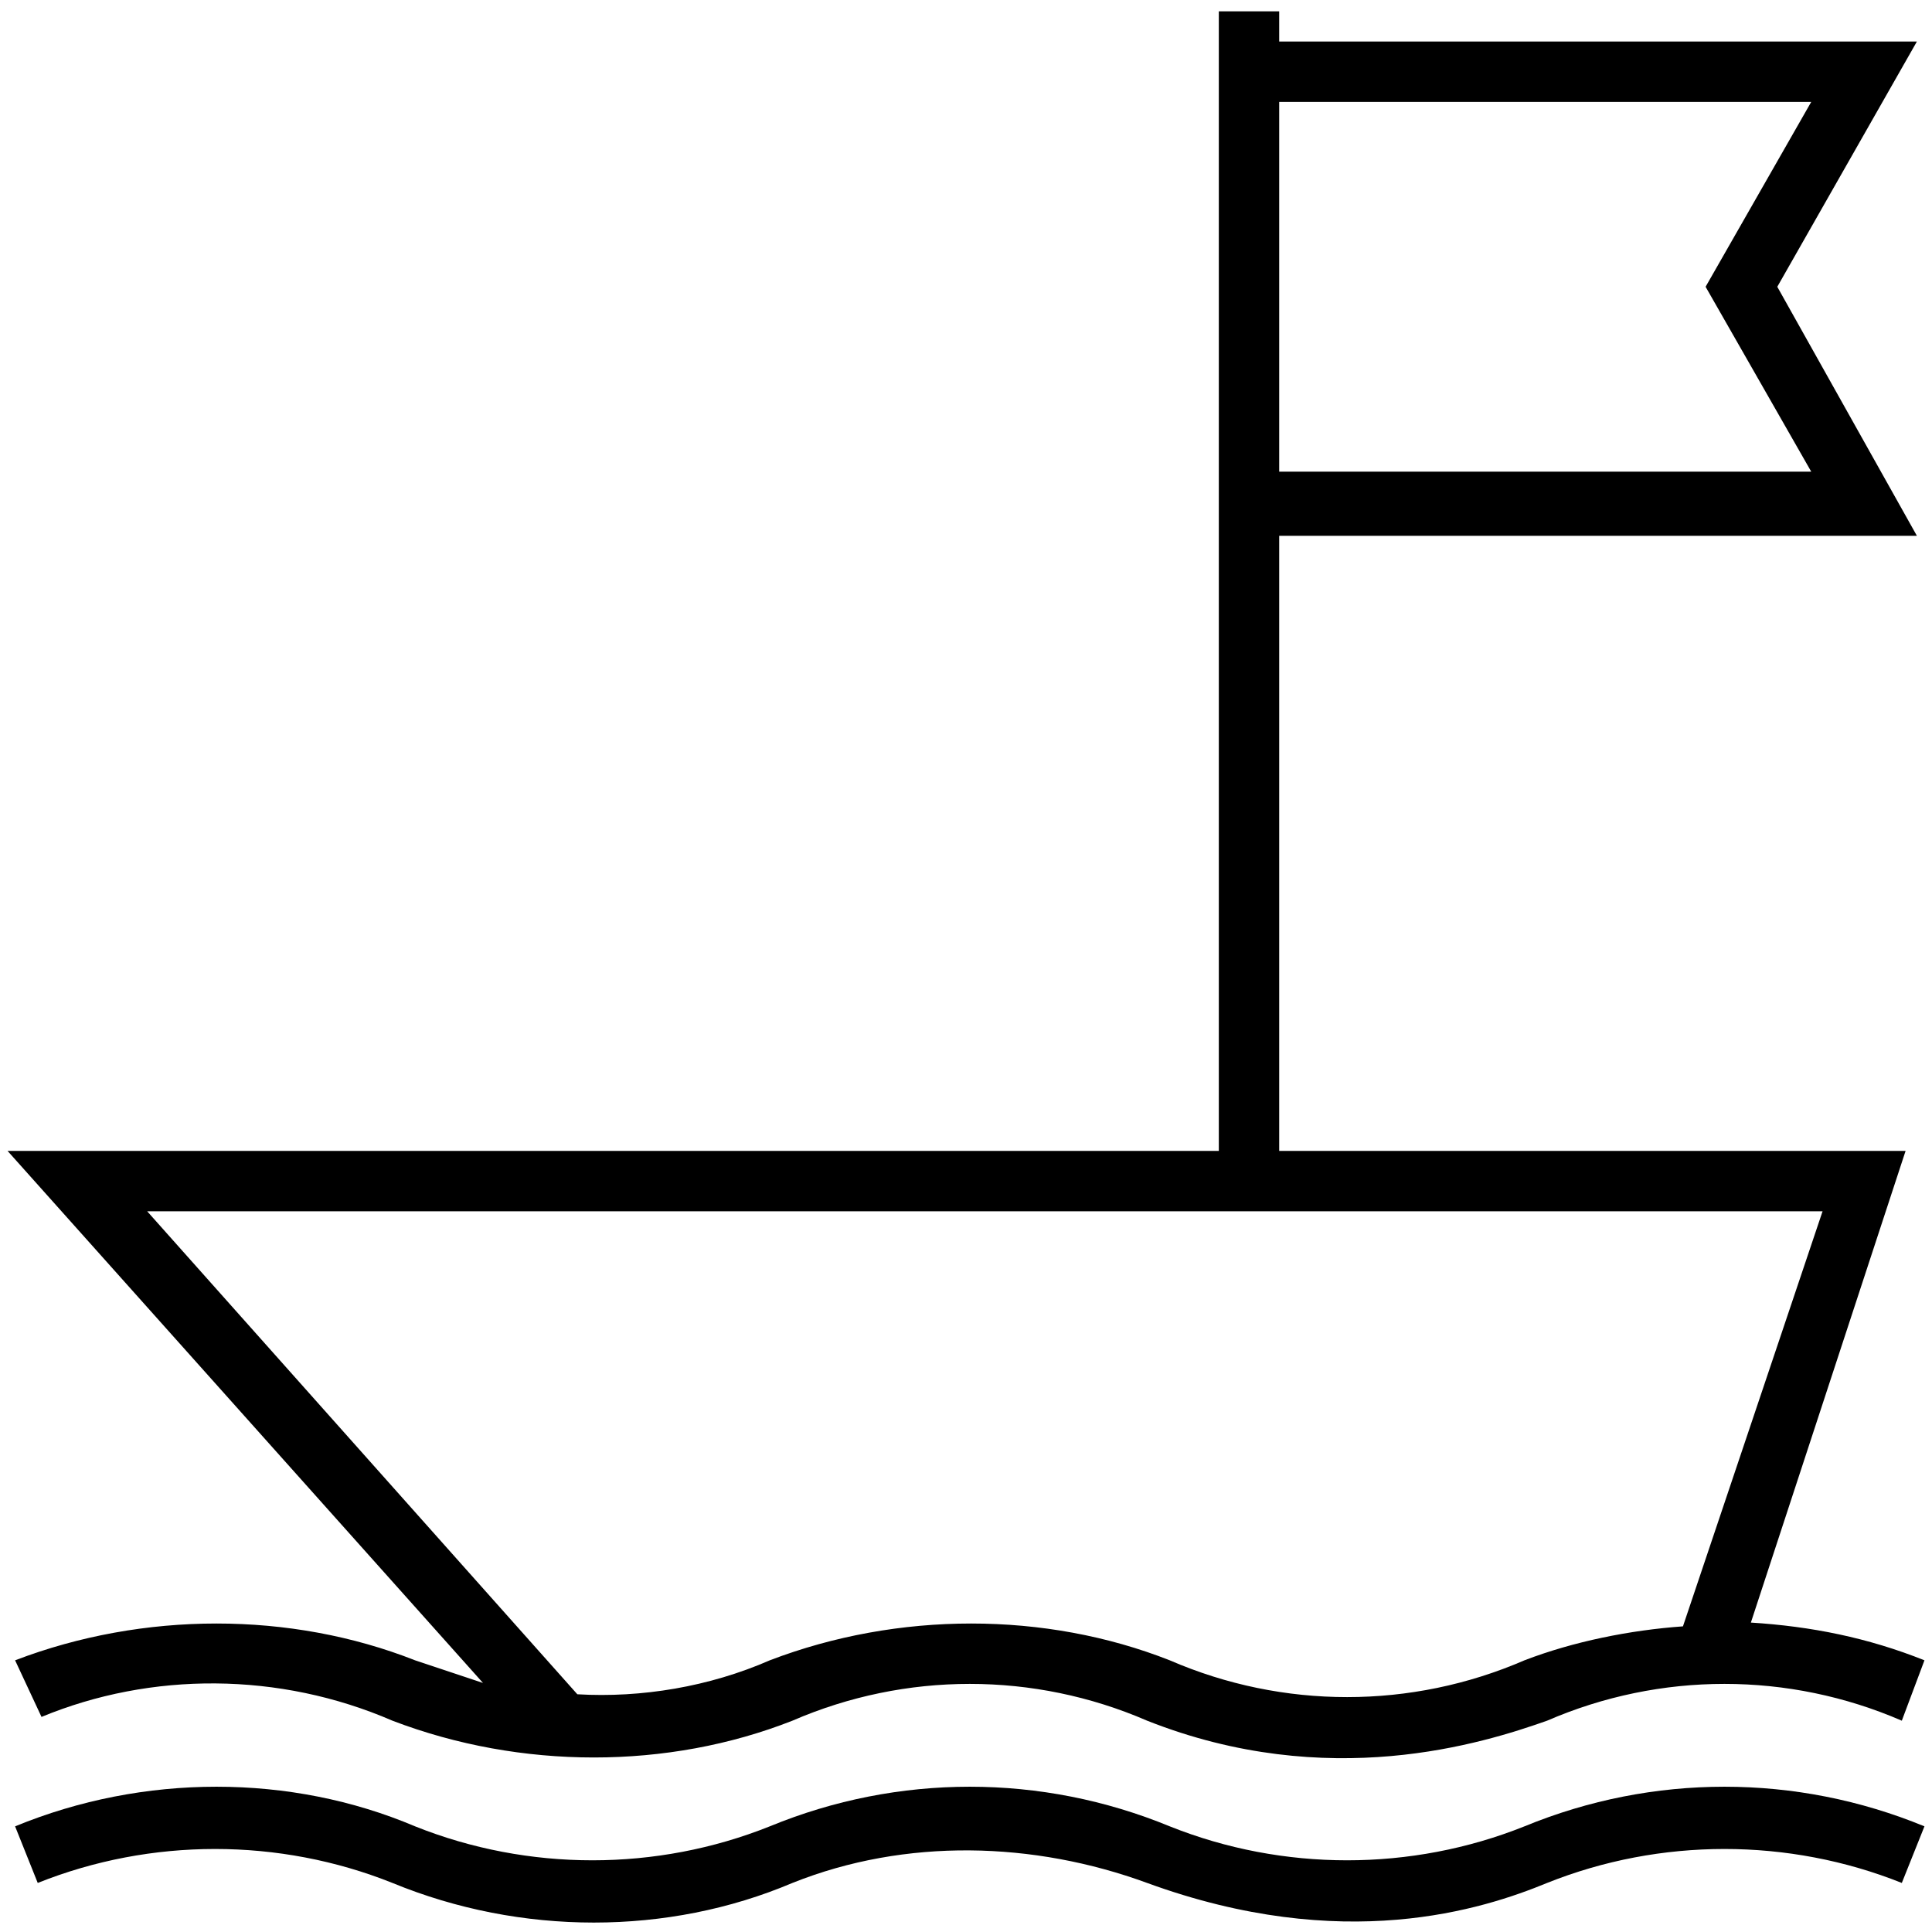
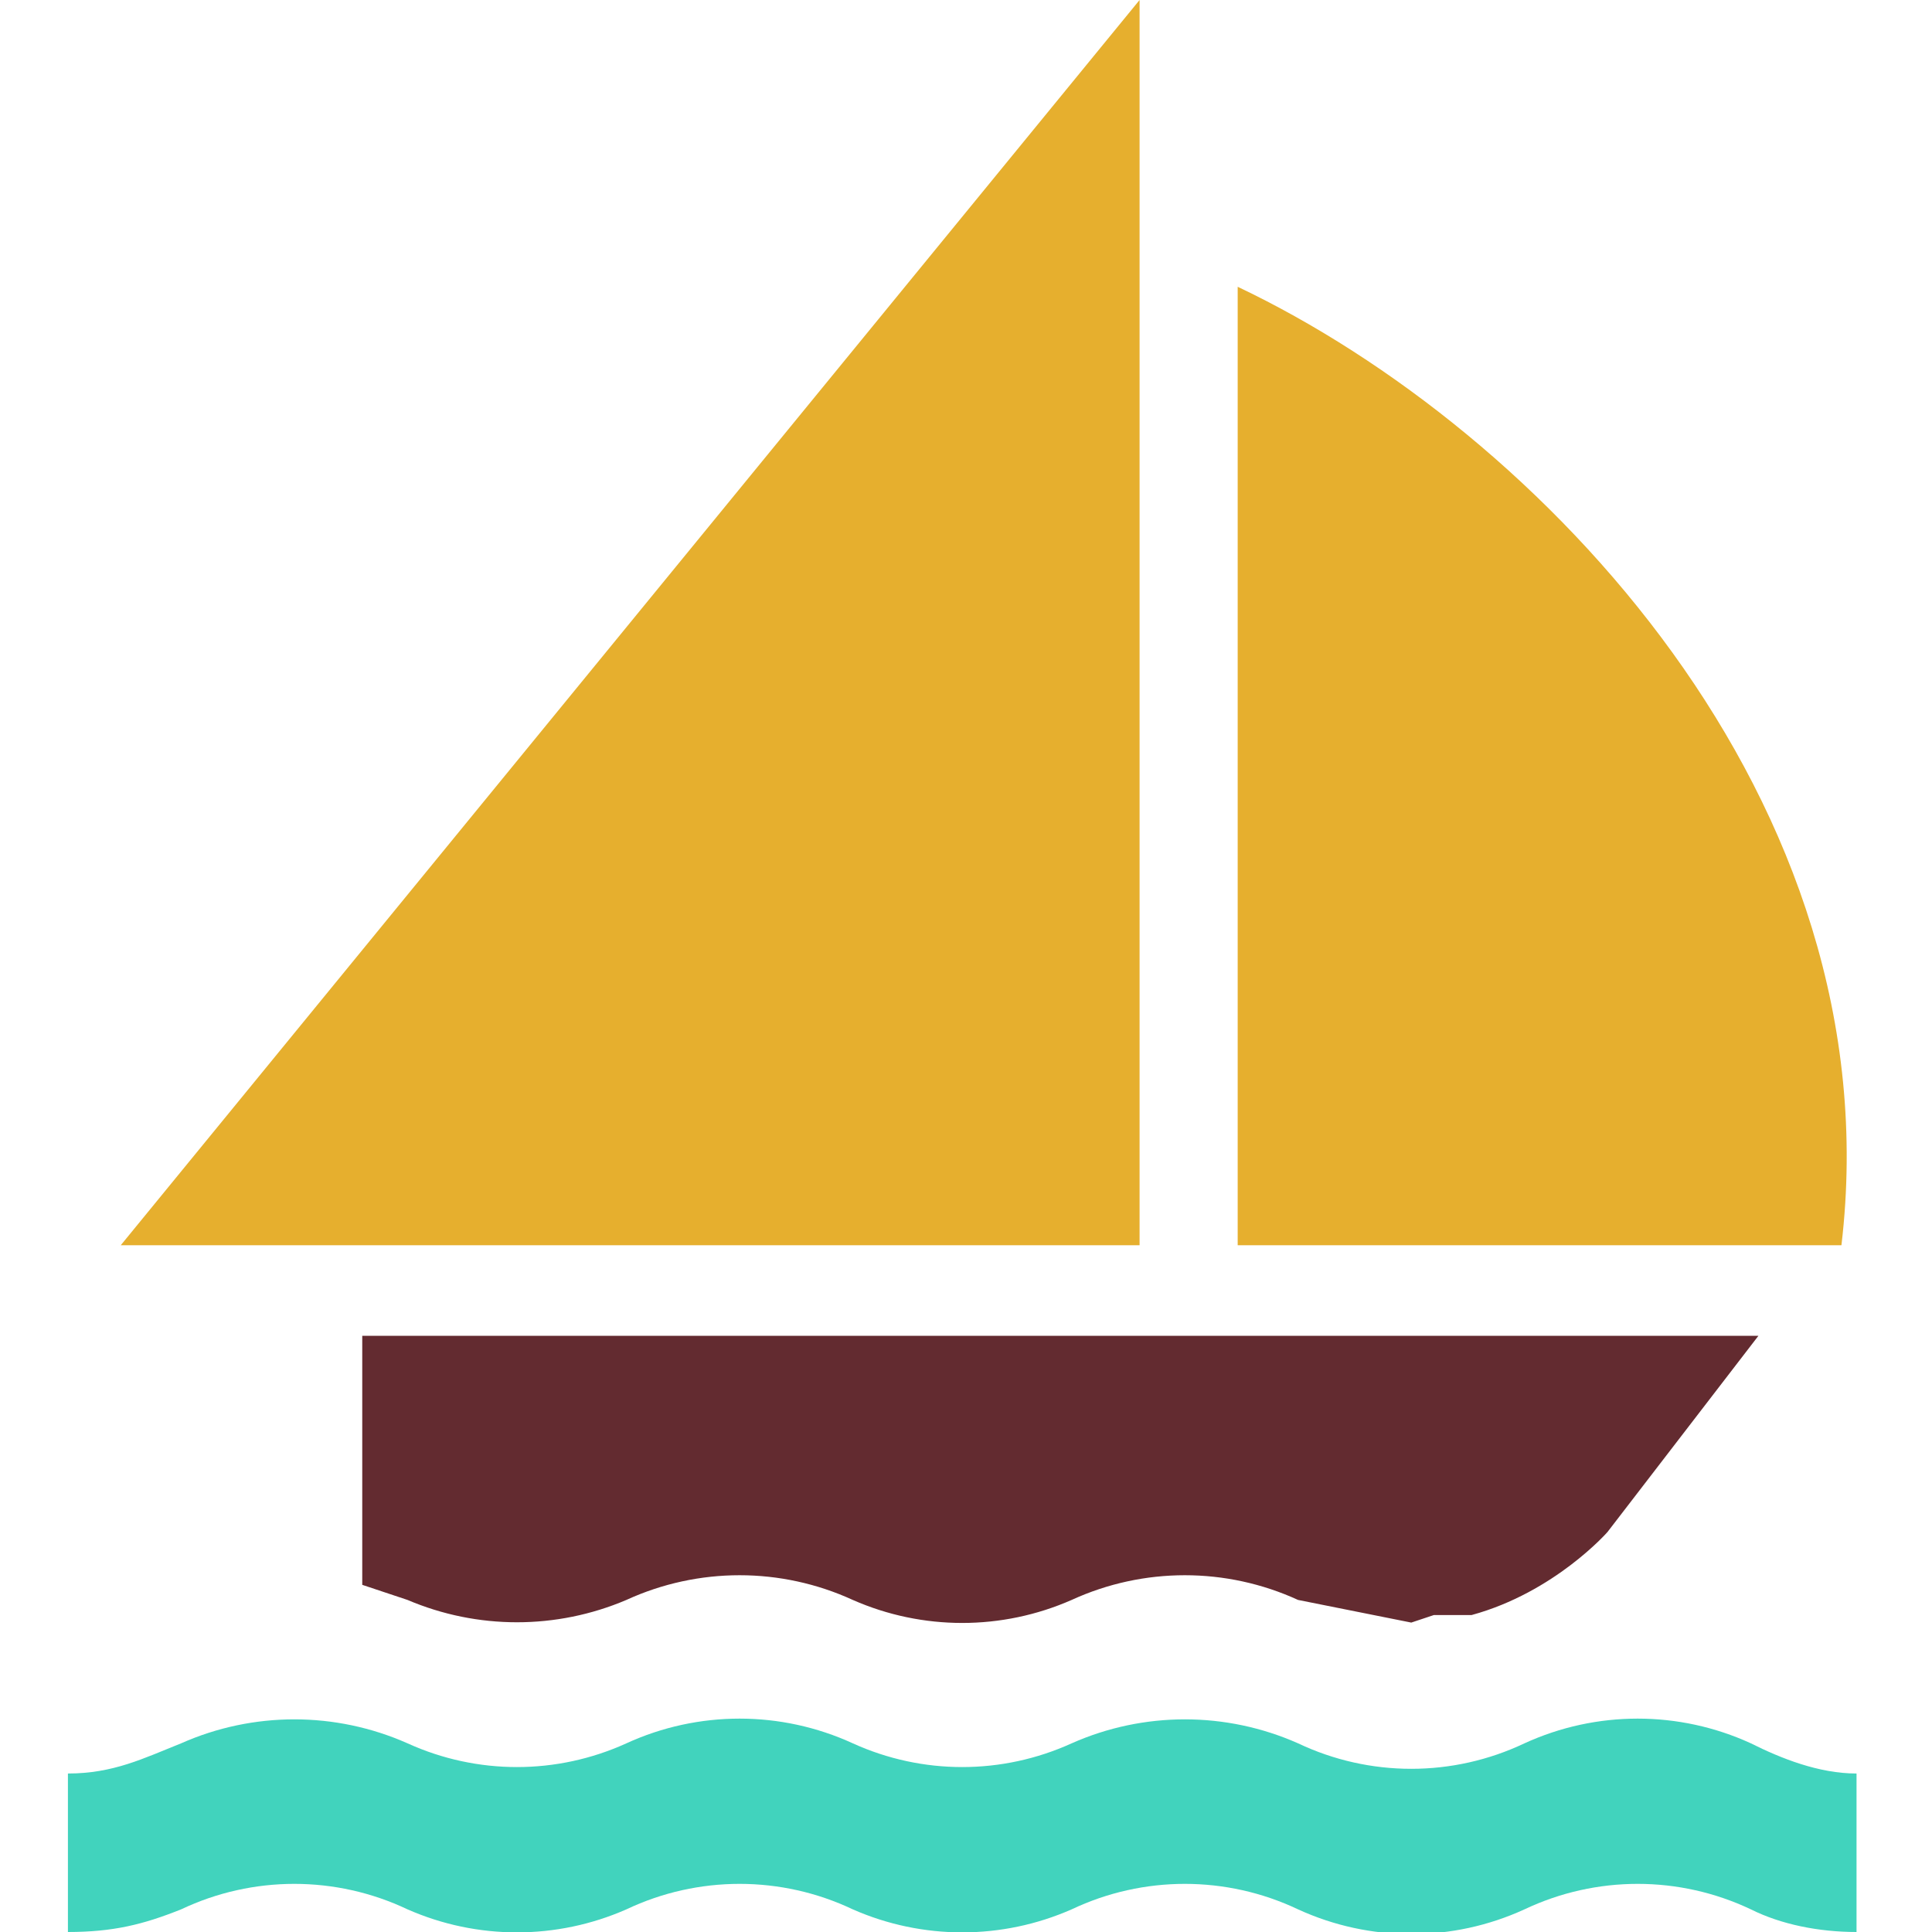
- <svg xmlns="http://www.w3.org/2000/svg" version="1" viewBox="0 0 512 512">
-   <path d="M128 446l-18-6c-33-13-72-13-106 0l7 15c29-12 63-12 93 1 34 13 73 13 106 0 30-13 64-13 94 0 48 19 89 6 106 0 30-13 64-13 94 0l6-16c-15-6-30-9-46-10l41-125H339V142h169l-37-66 37-65H339V3h-16v302H2l126 141zM480 27l-28 49 28 49H339V27h141zm-34 404c-14 1-29 4-42 9-30 13-64 13-94 0-33-13-72-13-106 0-16 7-34 10-51 9L39 321h444l-37 110zM404 484c-30 12-64 12-94 0-34-14-72-14-106 0-30 12-64 12-94 0-33-14-72-14-106 0l6 15c30-12 64-12 94 0 34 14 73 14 106 0 30-12 64-11 94 0 52 19 89 7 106 0 30-12 64-12 94 0l6-15c-34-14-72-14-106 0z" />
+ <svg xmlns="http://www.w3.org/2000/svg" width="256" height="256" version="1" viewBox="0 -1 256 256">
+   <path fill="#41d3bd" d="M246 255c-5 0-10-1-14-3a35 35 0 0 0-30 0 36 36 0 0 1-30 0 35 35 0 0 0-30 0 36 36 0 0 1-29 0 35 35 0 0 0-30 0 36 36 0 0 1-29 0 35 35 0 0 0-30 0c-5 2-9 3-15 3v-21c6 0 10-2 15-4a37 37 0 0 1 30 0 35 35 0 0 0 29 0 36 36 0 0 1 30 0 35 35 0 0 0 29 0 37 37 0 0 1 30 0 35 35 0 0 0 30 0 36 36 0 0 1 30 0c4 2 9 4 14 4v21z" />
+   <path fill="#e6af2e" d="M151-1L16 164h135V-1zm13 38v127h80c7-59-40-108-80-127z" />
+   <path fill="#632b30" d="M227 176H48v33l6 2a37 37 0 0 0 29 0 36 36 0 0 1 30 0 36 36 0 0 0 29 0 36 36 0 0 1 30 0l15 3 3-1h5c11-3 18-11 18-11l20-26h-6z" />
</svg>
